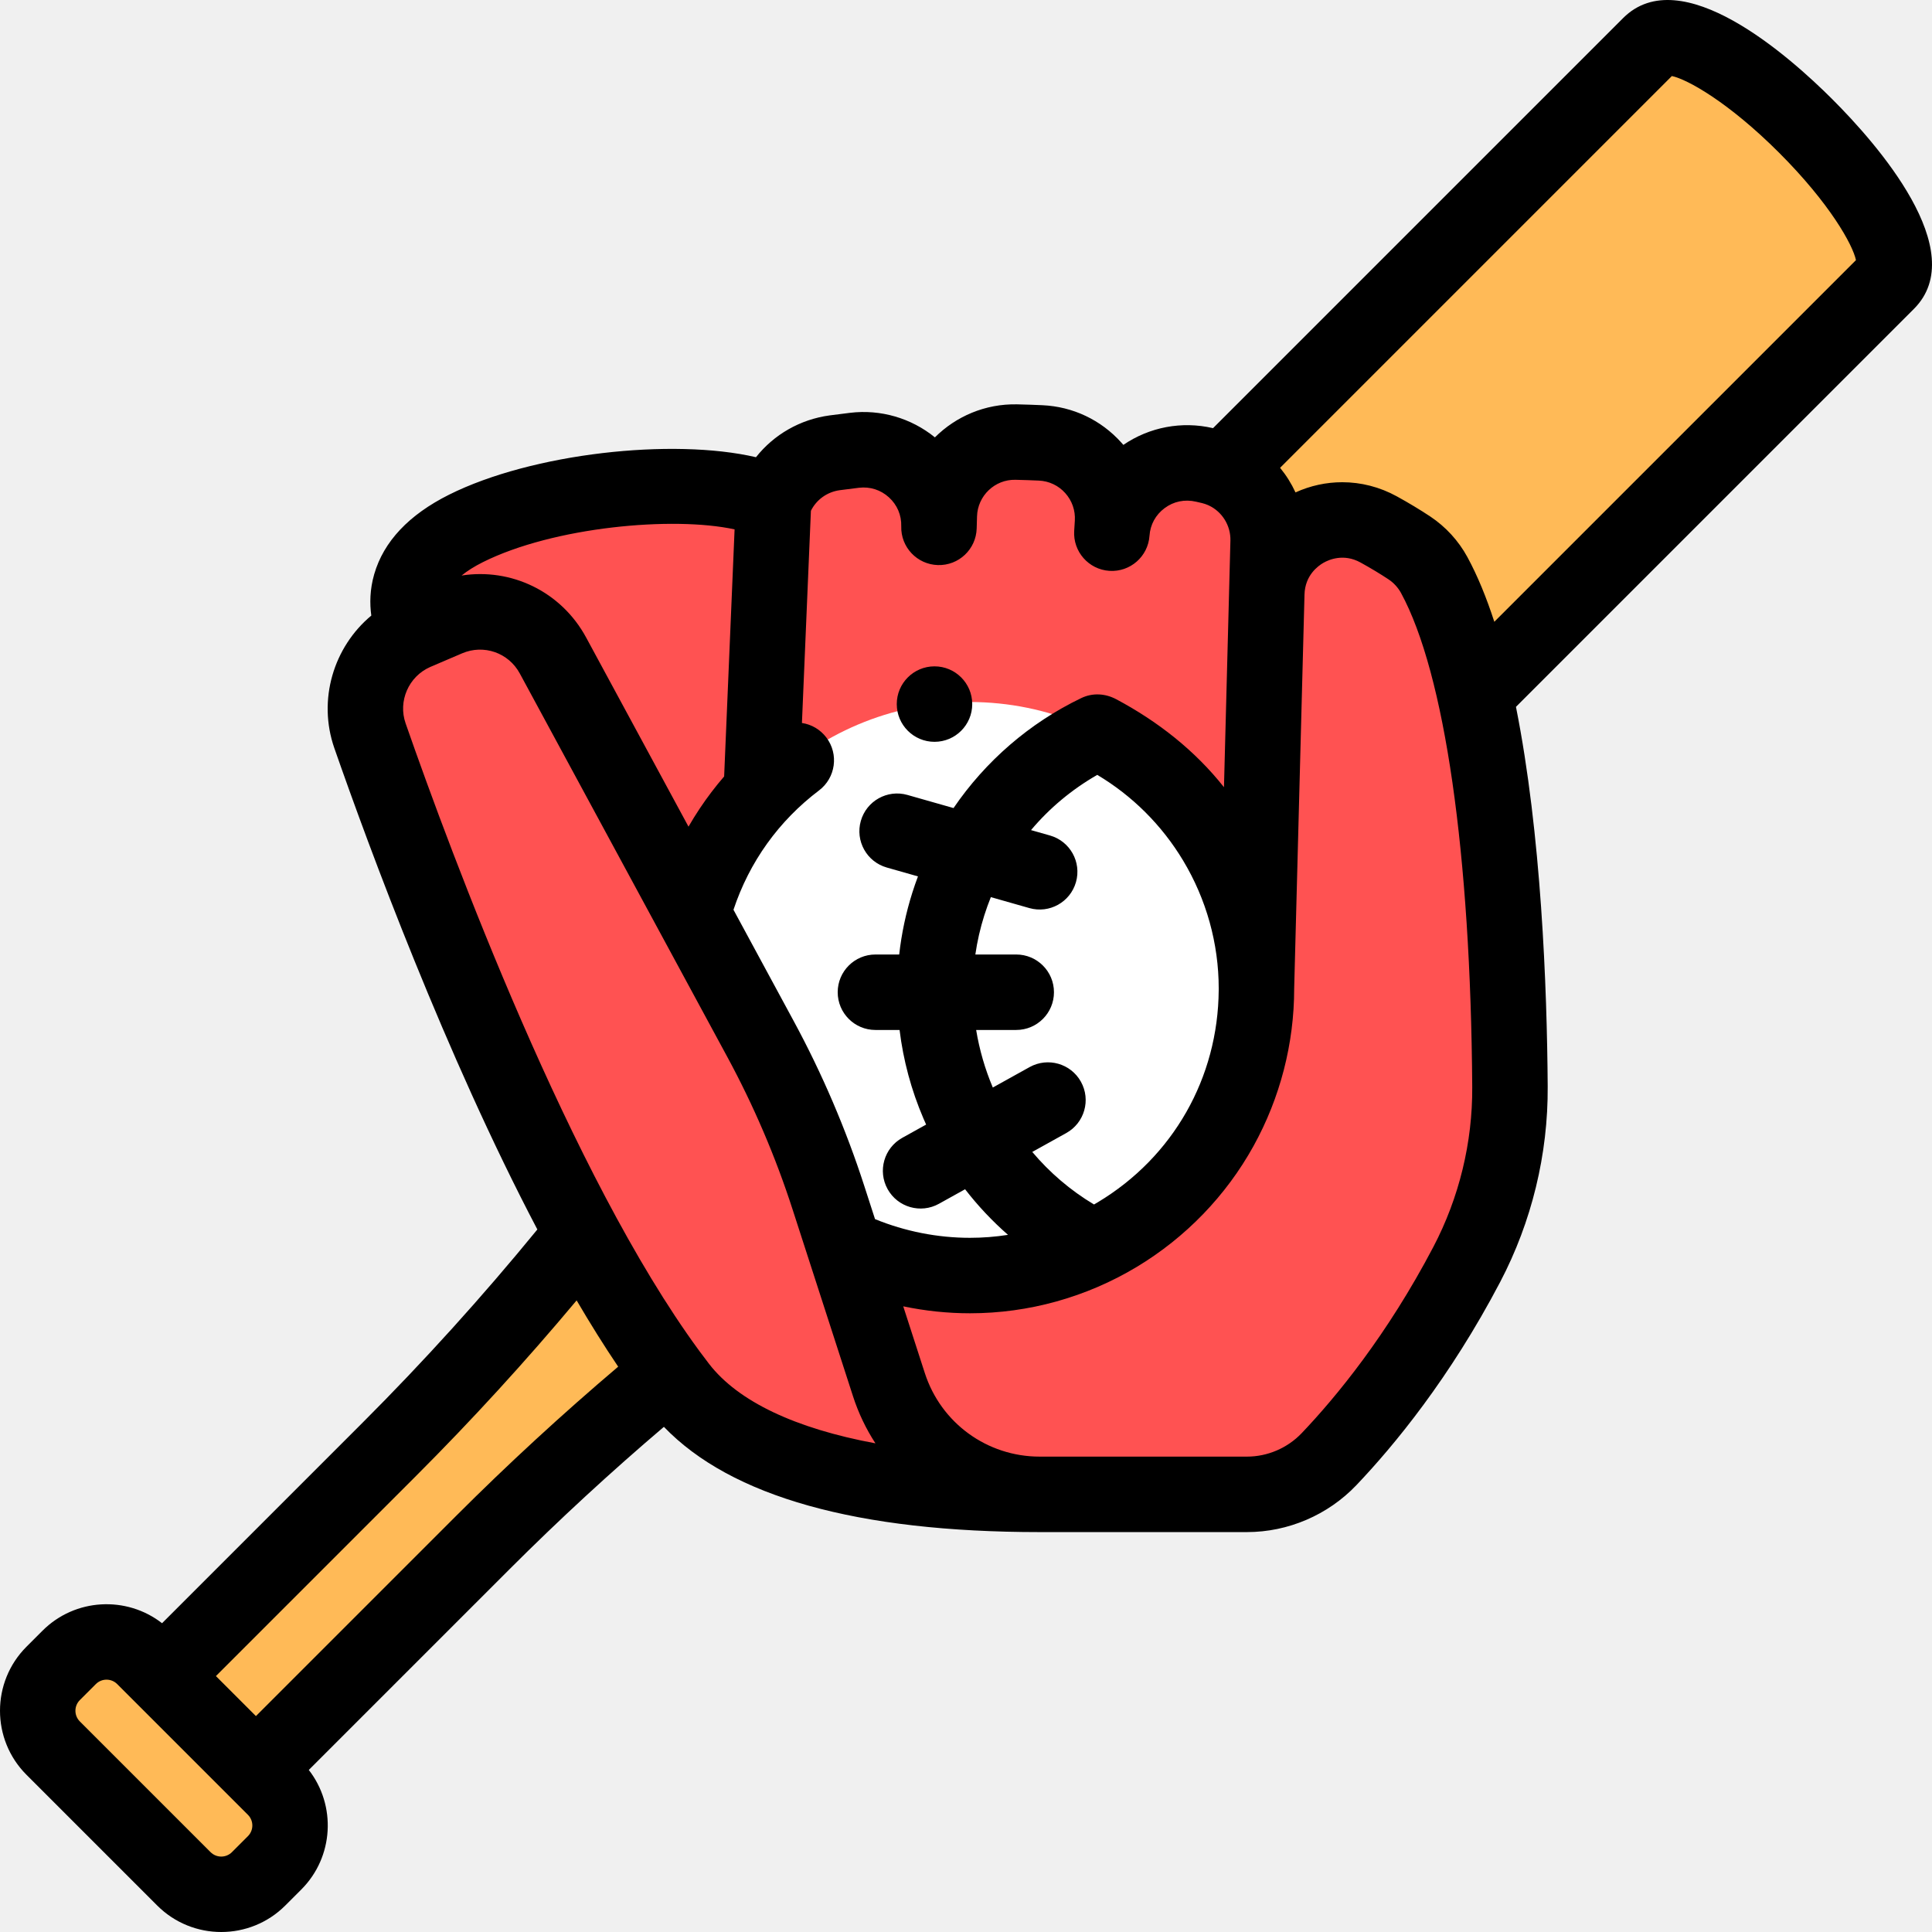
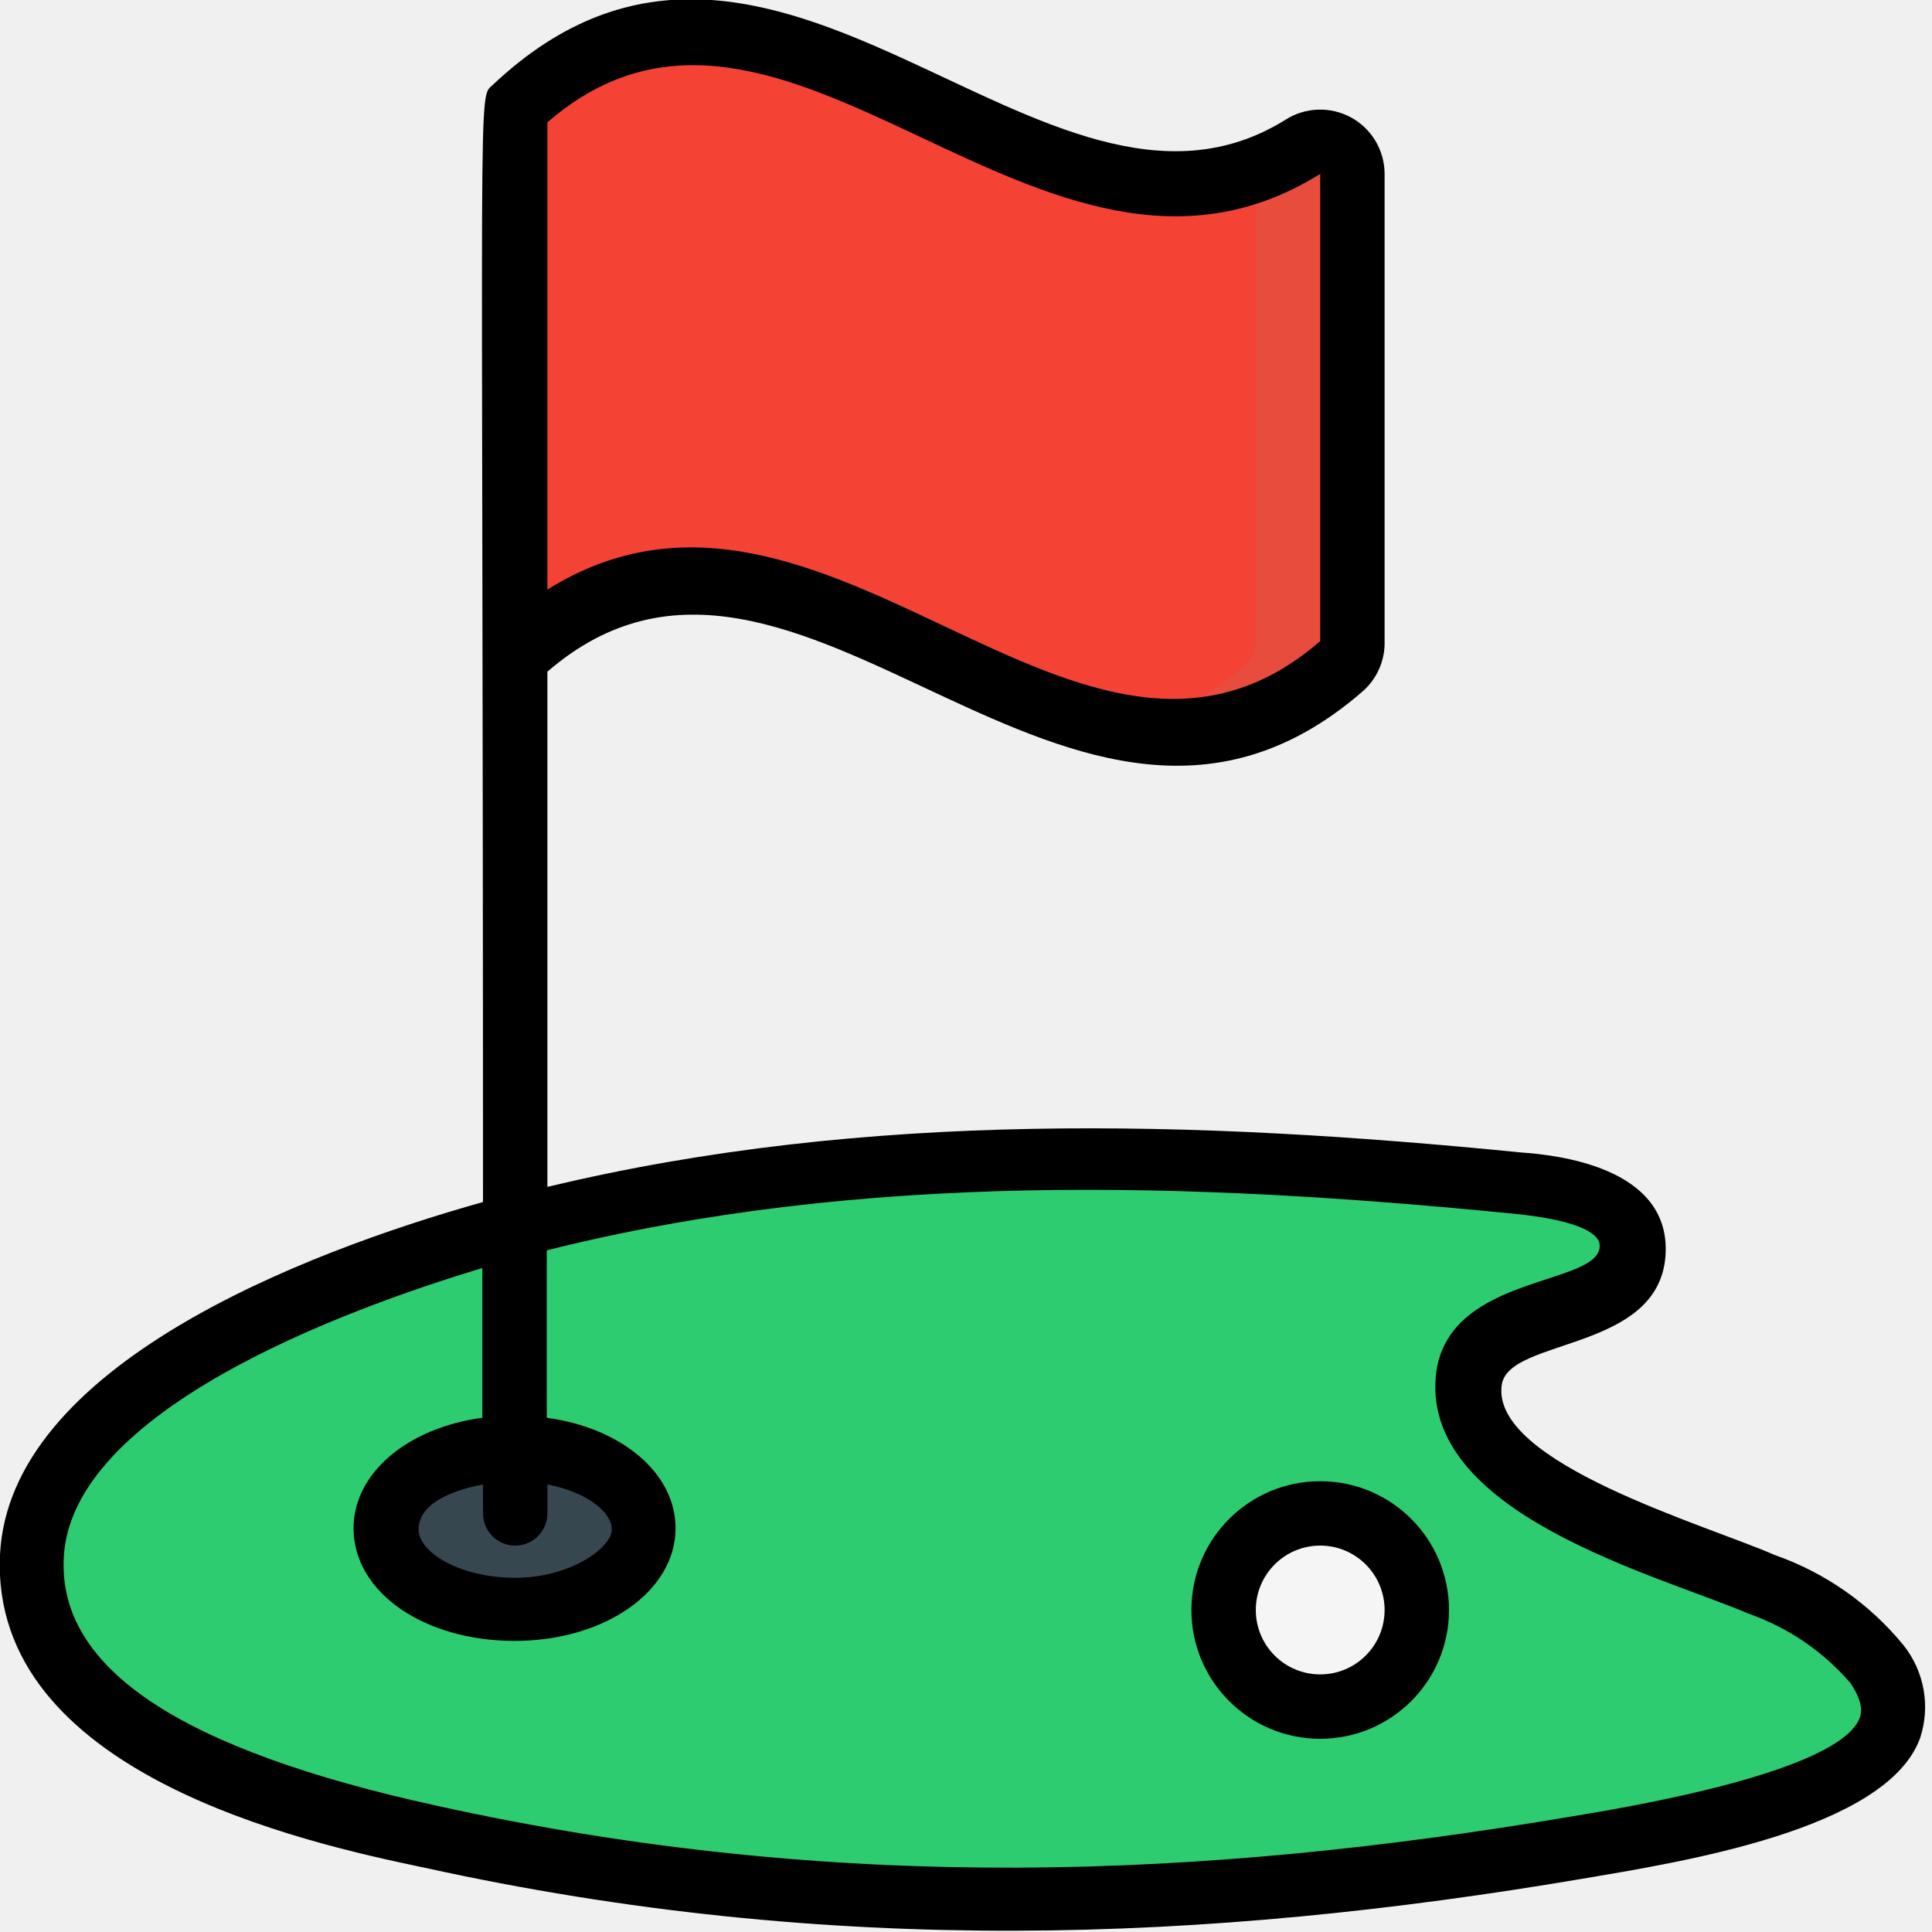
- <svg xmlns="http://www.w3.org/2000/svg" id="Capa_1" enable-background="new 0 0 512.043 512.043" height="512px" viewBox="0 0 512.043 512.043" width="512px" class="">
+ <svg xmlns="http://www.w3.org/2000/svg" height="512px" viewBox="0 0 60 60" width="512px" class="">
  <g>
-     <path d="m437.248 11.862-156.029 156.029c-26.776 26.776-51.335 55.68-73.435 86.429l-31.172 43.369c-22.1 30.749-46.659 59.653-73.435 86.429l-60.096 60.096-4.95-4.95c-5.467-5.467-14.332-5.467-19.799 0l-4.243 4.243c-5.467 5.467-5.467 14.332 0 19.799l34.648 34.648c5.467 5.467 14.332 5.467 19.799 0l4.243-4.243c5.467-5.467 5.467-14.332 0-19.799l-4.95-4.95 60.096-60.096c26.776-26.776 55.68-51.334 86.428-73.435l43.369-31.172c30.748-22.1 59.653-46.659 86.428-73.435l156.03-156.029c13.2-13.199-49.733-76.132-62.932-62.933z" fill="#ffc144" data-original="#FFC144" class="active-path" data-old_color="#ffc144" style="fill:#FFBA57" />
-     <path d="m400.189 288.004c.11 16.41-3.83 32.59-11.45 47.12-12.98 24.75-27.32 41.96-36.53 51.63-5.67 5.94-13.51 9.3-21.72 9.3h-54.94c-18.22 0-54.598-8.161-61.56-25-21.823-52.782-103.82-203.51-103.82-203.51s-9.68-15.99 13.32-27.49 65.02-14.7 81.51-6.85c2.44-6.94 8.62-12.17 16.24-13.2 1.76-.24 3.5-.46 5.22-.66 12.14-1.46 22.74 8.2 22.4 20.42l.09-3.16c.3-10.99 9.43-19.69 20.41-19.44 2.18.05 4.33.12 6.44.22 11.16.51 19.73 10.06 19.05 21.21l-.17 2.72c.84-12.28 12.49-20.89 24.49-18.11.58.13 1.16.27 1.73.4 9.14 2.2 15.45 10.55 15.2 19.95l-.36 13.75c.39-14.98 16.52-24.21 29.65-16.99 3.47 1.91 6.19 3.61 8.17 4.92 2.74 1.83 4.99 4.29 6.56 7.18 17.05 31.39 19.83 99.94 20.07 135.59z" fill="#ff5a58" data-original="#FF5A58" class="" data-old_color="#ff5a58" style="fill:#FF5252" />
-     <circle cx="256.989" cy="262.054" fill="#fff" r="76" data-original="#FFF" />
-     <path d="m275.549 396.054c-31.94 0-77.06-4.5-95.56-28.5-35.46-46-68.35-133.63-81.93-172.55-3.81-10.91 1.49-22.9 12.11-27.46l8.36-3.58c10.46-4.48 22.6-.25 28.02 9.75l55 101.63c7.28 13.45 13.31 27.53 18.01 42.07l16.03 49.56c5.6 17.34 21.74 29.08 39.96 29.08z" fill="#ff5a58" data-original="#FF5A58" class="" data-old_color="#ff5a58" style="fill:#FF5252" />
-     <path d="m257.674 186.605c0 5.524-4.478 10.001-10.001 10.001-5.524 0-10.001-4.478-10.001-10.001s4.478-10.001 10.001-10.001 10.001 4.477 10.001 10.001zm249.577-104.739-105.472 105.473c6.717 33.644 8.234 74.373 8.411 100.598.12 17.969-4.235 35.892-12.594 51.832-13.342 25.44-28.107 43.344-38.145 53.882-7.527 7.886-18.081 12.403-28.961 12.403h-54.94c-48.324 0-81.778-9.377-99.594-27.893-14.133 12.02-27.877 24.695-40.958 37.776l-53.158 53.157c7.313 9.407 6.649 23.049-1.989 31.688l-4.243 4.243c-4.679 4.678-10.825 7.018-16.971 7.018s-12.292-2.339-16.971-7.018l-34.648-34.648c-9.357-9.358-9.357-24.584 0-33.942l4.243-4.243c8.64-8.639 22.28-9.302 31.688-1.989l53.157-53.157c16.215-16.215 31.773-33.416 46.312-51.197-24.317-46.287-44.525-100.967-53.801-127.551-4.479-12.828-.216-26.814 9.791-35.153-.44-3.161-.399-6.91.77-10.958 2.502-8.655 9.177-15.747 19.839-21.078 21.985-10.993 59.216-15.081 81.342-9.933 4.739-5.986 11.668-10.019 19.541-11.083 1.814-.248 3.621-.476 5.406-.683 8.069-.974 16.178 1.391 22.473 6.506 5.588-5.566 13.325-8.933 21.808-8.751 2.441.057 4.627.131 6.687.229 8.073.369 15.509 3.889 20.922 9.913.179.199.354.4.528.603 6.925-4.727 15.495-6.349 23.703-4.449.021.005.043.01.066.015l108.684-108.684c15.319-15.319 43.921 9.979 55.508 21.567 11.587 11.586 36.884 40.19 21.566 55.507zm-184.254 180.517c-.002-.133-.002-.267.002-.4 0-11.92-3.27-23.65-9.44-33.92-5.635-9.374-13.443-17.153-22.748-22.696-6.754 3.875-12.665 8.822-17.557 14.636l5.031 1.432c5.312 1.511 8.394 7.042 6.882 12.354-1.511 5.312-7.042 8.395-12.354 6.882l-10.206-2.904c-.634 1.577-1.213 3.188-1.733 4.827-1.088 3.431-1.875 6.901-2.375 10.38h10.836c5.523 0 10 4.477 10 10s-4.477 10-10 10h-10.621c.862 5.251 2.351 10.376 4.414 15.256l9.756-5.42c4.827-2.681 10.916-.943 13.598 3.885s.942 10.916-3.885 13.598l-9.011 5.006c4.583 5.437 10.077 10.172 16.365 13.928.345-.199.688-.4 1.029-.605 19.925-11.96 31.872-32.968 32.017-56.239zm-108.081-127.007-2.377 56.238c2.569.383 4.876 1.744 6.479 3.859 3.33 4.39 2.46 10.68-1.94 14.01-10.689 8.081-18.474 18.964-22.682 31.634l15.947 29.467c7.557 13.962 13.859 28.684 18.73 43.753l2.836 8.767c7.956 3.252 16.571 4.958 25.149 4.958 3.389 0 6.763-.265 10.092-.785-4.167-3.65-7.975-7.698-11.37-12.086l-6.936 3.854c-4.827 2.683-10.916.942-13.598-3.885-2.682-4.828-.942-10.916 3.885-13.598l6.323-3.513c-.241-.531-.477-1.065-.707-1.602-3.237-7.538-5.351-15.445-6.331-23.472h-6.398c-5.523 0-10-4.477-10-10s4.477-10 10-10h6.3c.621-5.542 1.783-11.043 3.49-16.426.457-1.44.952-2.868 1.483-4.276l-8.263-2.351c-5.312-1.511-8.394-7.042-6.882-12.354 1.511-5.312 7.042-8.394 12.354-6.882l12.217 3.476c8.466-12.409 20.125-22.555 33.855-29.147 2.993-1.438 6.345-1.252 9.295.32 10.999 5.861 20.828 13.57 28.525 23.3l1.349-51.584v-.006c0-.021.001-.042.001-.063l.358-13.688c.107-4.036-2.222-7.699-5.735-9.334-.085-.037-.169-.074-.252-.113-.489-.211-1-.383-1.529-.512l-1.602-.371c-2.982-.69-5.907-.083-8.306 1.695-2.391 1.771-3.82 4.377-4.022 7.339-.376 5.498-5.13 9.659-10.63 9.296-5.5-.36-9.671-5.102-9.327-10.602l.17-2.72c.164-2.688-.741-5.283-2.548-7.294-1.803-2.007-4.281-3.18-6.978-3.303-1.913-.091-3.94-.16-6.214-.212-5.467-.127-10.034 4.233-10.184 9.715l-.09 3.163v.009c-.157 5.52-4.743 9.868-10.277 9.712-5.52-.155-9.869-4.754-9.715-10.274.082-2.955-1.075-5.678-3.258-7.669-2.187-1.994-5.01-2.893-7.952-2.544-1.695.197-3.369.409-5.062.64-3.363.452-6.203 2.504-7.673 5.461zm-92.584 17.16c13.107-2.058 26.392 4.205 33.009 16.413l27.134 50.139c.937-1.627 1.929-3.226 2.974-4.794 1.985-2.978 4.146-5.818 6.473-8.51l2.768-65.481c-16.326-3.549-47.983-.678-66.729 8.695-2.228 1.114-4.12 2.308-5.629 3.538zm-56.624 328.447-34.648-34.648c-.78-.78-1.804-1.17-2.828-1.17s-2.048.39-2.828 1.17l-4.243 4.242c-1.56 1.56-1.559 4.098 0 5.658l34.648 34.648c1.56 1.559 4.097 1.56 5.657 0l4.242-4.243c1.56-1.56 1.56-4.097 0-5.657zm98.129-118.769c-3.721-5.511-7.399-11.403-11.011-17.568-13.486 16.119-27.766 31.73-42.577 46.542l-53.025 53.024 10.606 10.608 53.024-53.025c13.719-13.718 28.146-27.002 42.983-39.581zm68.183 20.32c-2.482-3.809-4.495-7.992-5.946-12.482l-16.03-49.56c-4.496-13.91-10.313-27.498-17.29-40.387l-55-101.631c-2.974-5.487-9.546-7.775-15.288-5.317l-8.229 3.523c-.079.035-.159.07-.238.103-5.696 2.511-8.553 9.044-6.5 14.925 12.215 35.009 43.78 119.862 77.687 166.118.125.159.243.32.356.484.787 1.066 1.577 2.115 2.366 3.138 7.698 9.986 22.878 17.148 44.112 21.086zm158.17-94.463c-.417-61.882-7.291-109.588-18.858-130.884-.79-1.453-1.939-2.71-3.326-3.636-2.266-1.5-4.781-3.013-7.439-4.477-4.452-2.448-8.349-.752-9.818.091-1.463.84-4.881 3.339-5.013 8.398l-2.737 104.419c.01 14.57-3.72 29.01-10.79 41.78-7.28 13.15-17.98 24.22-30.93 32.01-13.38 8.04-28.66 12.29-44.19 12.29h-.03c-5.922 0-11.858-.625-17.672-1.842l5.717 17.675.001.004c4.279 13.25 16.514 22.153 30.444 22.153h54.94c5.442 0 10.723-2.262 14.487-6.205 9.149-9.606 22.639-25.977 34.907-49.37 6.841-13.042 10.405-27.706 10.307-42.406zm101.699-219.127c-.837-4.048-6.907-15.004-20.347-28.444-13.439-13.44-24.396-19.51-28.444-20.347l-103.831 103.833c1.627 1.986 3.002 4.178 4.083 6.521 3.953-1.801 8.167-2.703 12.385-2.703 4.961 0 9.926 1.248 14.472 3.747 3.136 1.726 6.119 3.523 8.87 5.343 4.11 2.744 7.497 6.452 9.83 10.747 2.701 4.973 5.066 10.767 7.135 17.151z" data-original="#000000" class="" style="fill:#000000" />
+     <g id="017---Golf-Green" fill="none">
+       <g id="Icons">
+         <path id="Shape" d="m42 5.4v14.5c.003.291-.122.568-.34.76-8.55 7.44-17.14-8.38-25.66-.3v-17c8.11-7.69 16.22 6.25 24.45 1.21.306-.202.699-.22 1.022-.046.323.173.526.51.528.876z" fill="#f44335" data-original="#F44335" class="" />
+         <path id="Shape" d="m40.45 4.57c-.46.284-.945.526-1.45.72v14.61c.003.291-.122.568-.34.76-1.05.957-2.339 1.613-3.73 1.9 2.419.498 4.929-.211 6.73-1.9.218-.192.343-.469.34-.76v-14.5c-.002-.367-.205-.703-.528-.876-.323-.173-.716-.155-1.022.046z" fill="#c81e1e" data-original="#C81E1E" class="" data-old_color="#c81e1e" style="fill:#E74C3C" />
+         <path id="Shape" d="m54 56.36c-5.806 1.352-11.718 2.195-17.67 2.52-7.714.422-15.449-.19-23-1.82-4.68-1.06-12.59-3.22-12.33-8.73.21-4.34 6.31-7.26 10.28-8.75 11.19-4.18 23.86-4.08 35.84-2.84 1.36.13 3.65.44 3.6 2-.06 2.39-4.71 1.58-5.08 4-.52 3.43 6.55 5.32 9.07 6.41 1.395.489 2.629 1.35 3.57 2.49 1.91 2.88-1.99 4.07-4.28 4.72z" fill="#549414" data-original="#549414" class="active-path" data-old_color="#549414" style="fill:#2ECC71" />
+         <path id="Shape" d="m51 56.36c-5.806 1.352-11.718 2.195-17.67 2.52-6.717.256-13.439-.356-20-1.82-4.68-1.06-12.59-3.22-12.33-8.73.21-4.34 6.31-7.26 10.28-8.75 6.699-2.371 13.754-3.582 20.86-3.58 3.91.05 8.1.33 12 .73 1.36.13 3.65.44 3.6 2-.06 2.39-4.71 1.58-5.08 4-.52 3.43 6.55 5.32 9.07 6.41 1.395.489 2.629 1.35 3.57 2.49 1.89 2.89-2.01 4.08-4.3 4.73z" fill="#60a917" data-original="#60A917" class="" data-old_color="#60a917" style="fill:#2ECC71" />
+         <ellipse id="Oval" cx="16" cy="47.5" fill="#37474f" rx="4" ry="2.5" data-original="#37474F" class="" />
+         <circle id="Oval" cx="41" cy="50" fill="#f5f5f5" r="3" data-original="#F5F5F5" class="" />
+       </g>
+       <g id="Layer_2" fill="#000" transform="translate(-1 -1)">
+         <path id="Shape" d="m56.11 49.29c-2.11-.93-8.84-2.86-8.47-5.29.23-1.48 5-1 5.09-4.13.07-2.63-3.37-3-4.5-3.08-10.06-1-20.32-1.31-30.23 1.07v-16c7.77-6.73 16.3 8.45 25.32.61.45-.395.7-.971.68-1.57v-14.5c-.001-.731-.401-1.403-1.042-1.752-.641-.35-1.423-.322-2.038.072-7.48 4.66-15.87-9.32-24.61-1.09-.49.46-.31-.86-.31 34.7-5.66 1.59-14.71 5.11-15 10.95-.32 6.79 9.48 8.95 13.17 9.72 12.68 2.79 24.31 2.32 35.95.35 3.07-.52 9.47-1.52 10.51-4.37.326-.985.134-2.067-.51-2.88-1.051-1.289-2.439-2.262-4.01-2.81zm-14.11-42.89v14.51c-7.44 6.46-15.35-7-24-1.6v-14.51c7.39-6.41 15.33 7.01 24 1.6zm16.76 47.94c-.63 1.7-7.24 2.79-9 3.08-11.32 1.91-22.68 2.42-35.19-.34-8-1.75-11.76-4.27-11.59-7.7.22-4.55 8.61-7.68 13-9v4.65c-2.31.31-4 1.71-4 3.43 0 2 2.2 3.5 5 3.5s5-1.54 5-3.5c0-1.72-1.69-3.12-4-3.43v-5.2c9.77-2.45 20-2.13 30-1.14 2.25.22 2.71.69 2.7 1 0 1.25-4.61.86-5.07 3.88-.61 4.43 6.89 6.34 9.71 7.55 1.215.428 2.297 1.166 3.14 2.14.45.66.33.97.3 1.08zm-41.76-5.34c.552 0 1-.448 1-1v-.9c1.19.23 2 .84 2 1.4s-1.28 1.5-3 1.5-3-.79-3-1.5.81-1.17 2-1.4v.9c0 .552.448 1 1 1z" data-original="#000000" class="" style="fill:#000000" />
+         <path id="Shape" d="m42 47c-2.209 0-4 1.791-4 4s1.791 4 4 4 4-1.791 4-4-1.791-4-4-4zm0 6c-1.105 0-2-.895-2-2s.895-2 2-2 2 .895 2 2-.895 2-2 2z" data-original="#000000" class="" style="fill:#000000" />
+       </g>
+     </g>
  </g>
</svg>
